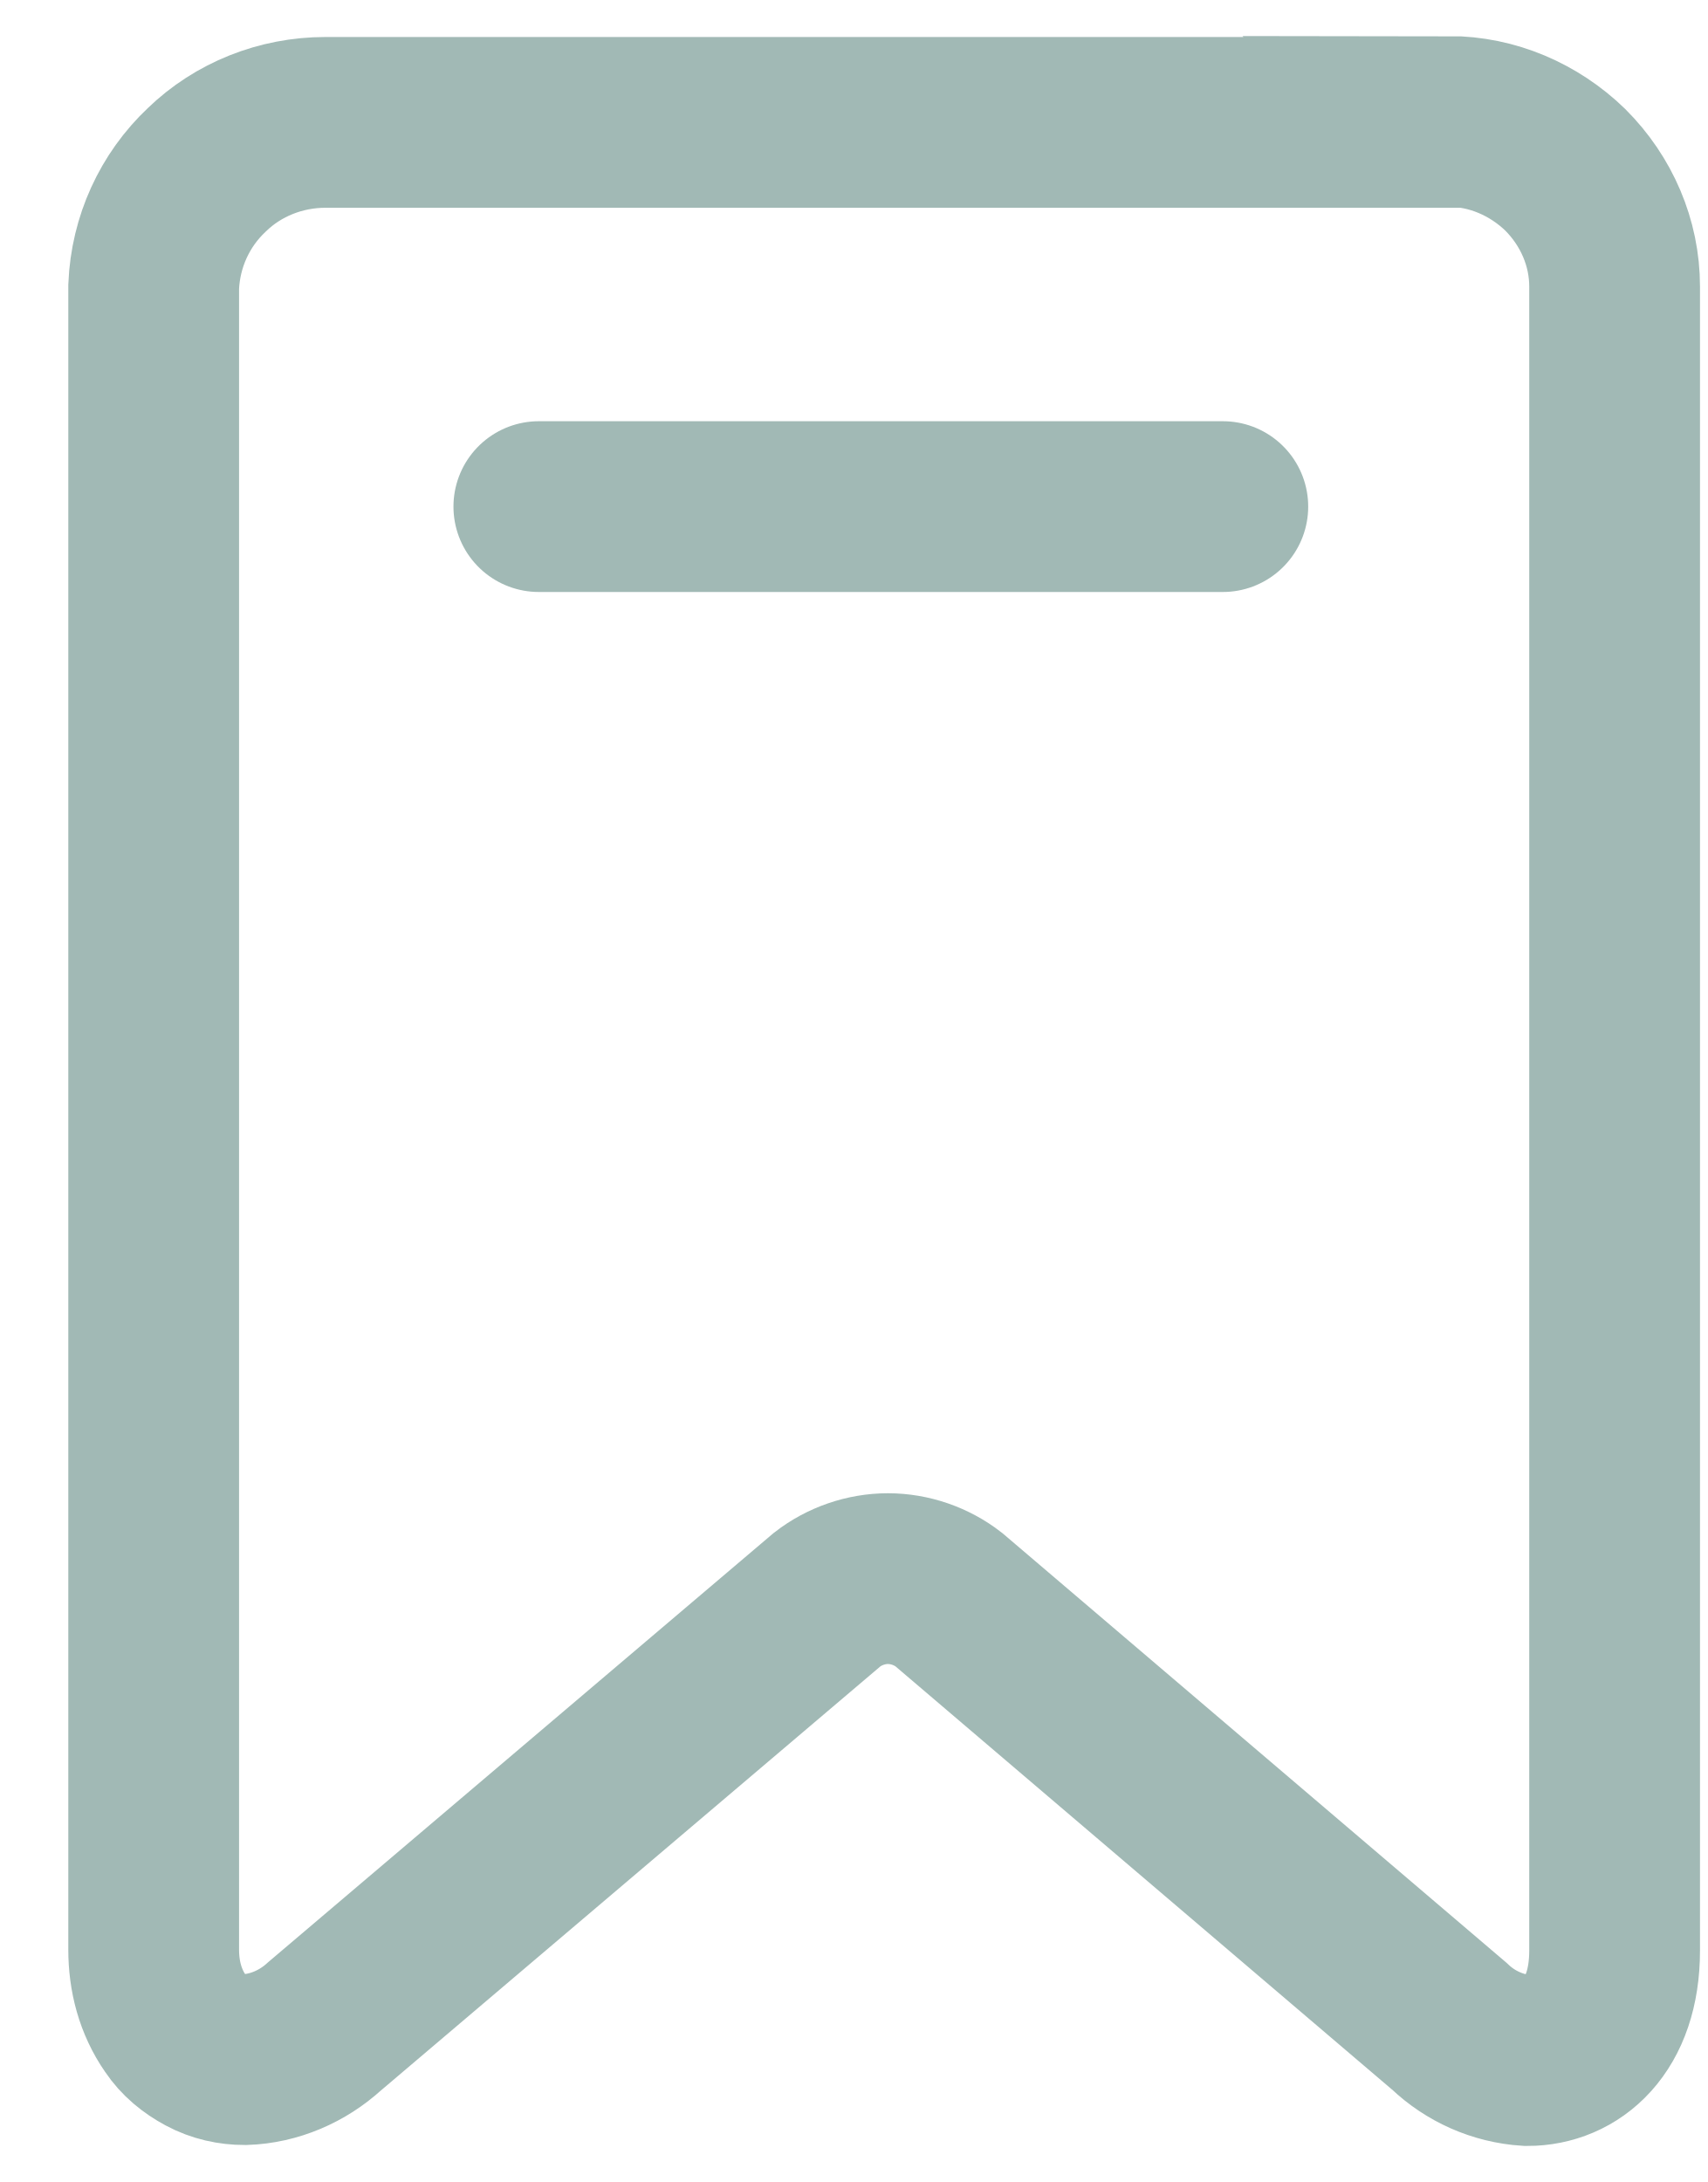
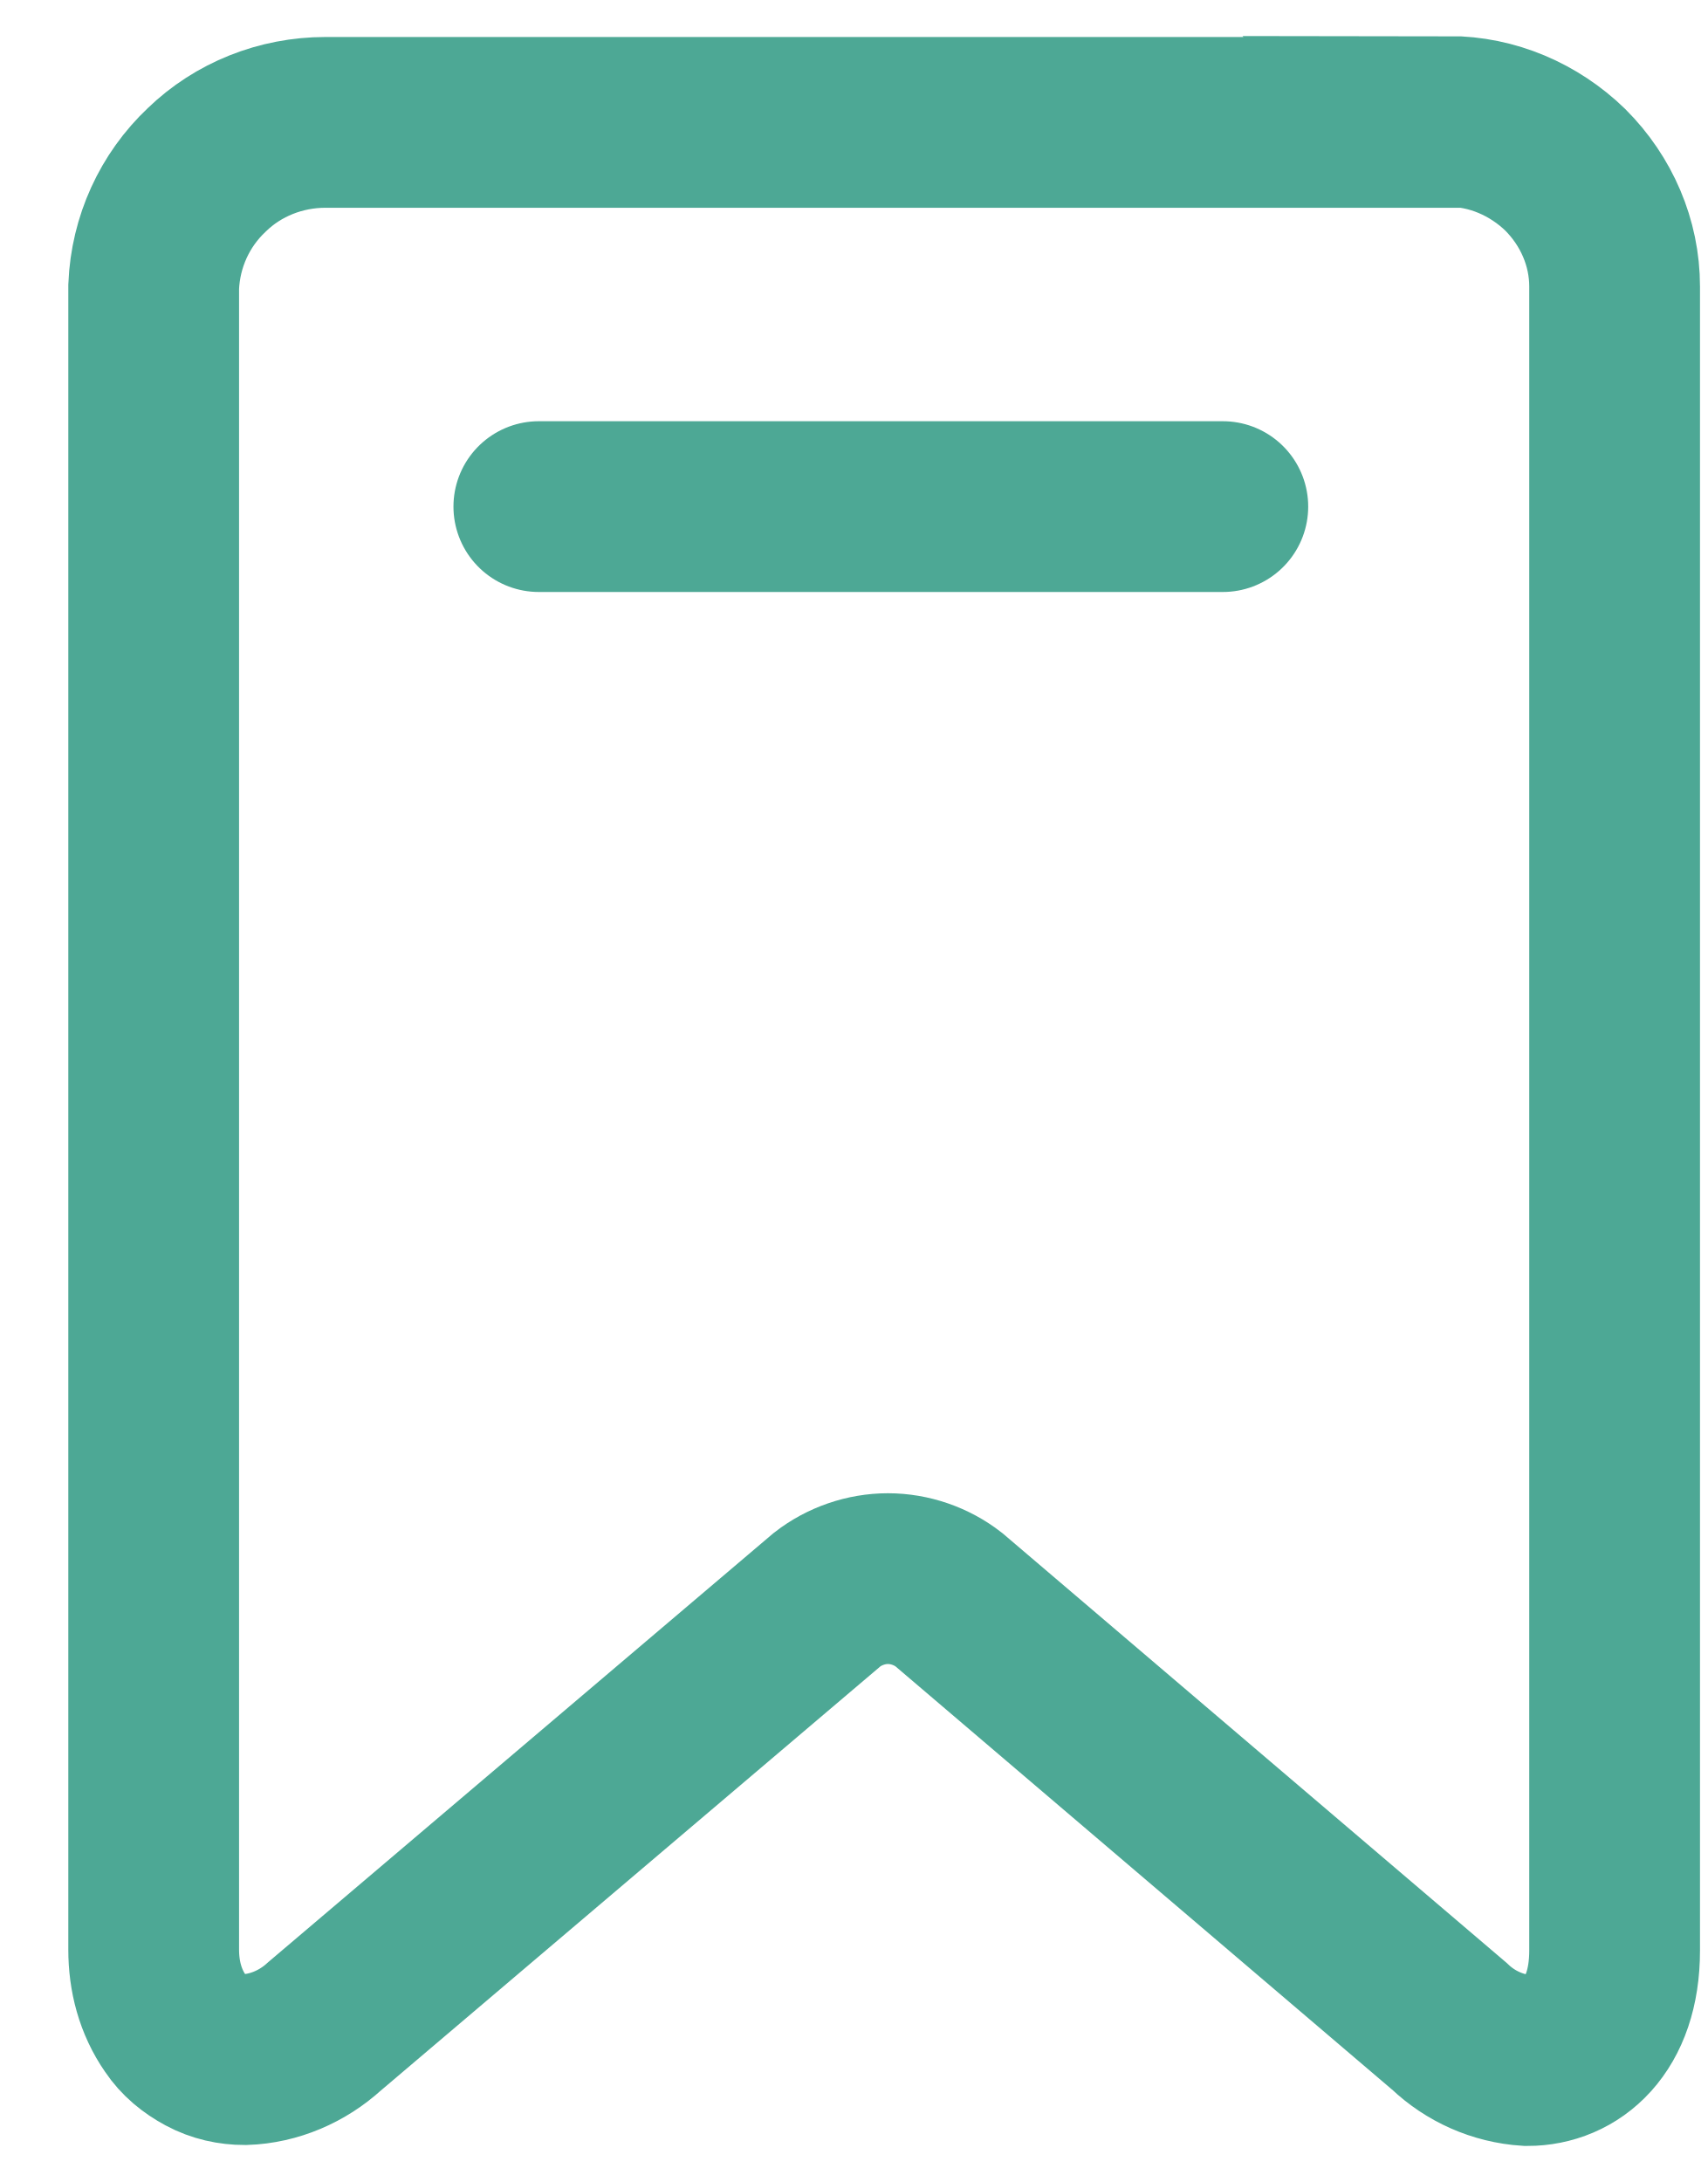
- <svg xmlns="http://www.w3.org/2000/svg" id="Ebene_1" version="1.1" viewBox="0 0 18 23">
-   <path d="M5.68,5.34h7.21M15.28,1.29H3.43c-.47,0-.92.18-1.25.5-.34.32-.54.76-.56,1.23v17.53c0,.28.07.55.23.78.08.12.19.21.32.28.13.07.27.1.41.1.31-.01.61-.14.84-.35l5.3-4.5c.18-.14.41-.22.64-.22s.46.08.64.22l5.28,4.5c.22.21.51.34.82.36.47,0,.92-.36.92-1.16V3.02c0-.46-.19-.9-.52-1.23-.33-.32-.77-.51-1.23-.51Z" fill="none" stroke="#a1b9b5" stroke-linecap="round" stroke-width="1.8" />
+ <svg xmlns="http://www.w3.org/2000/svg" id="Ebene_1" data-name="Ebene 1" viewBox="0 0 18 23">
+   <defs>
+     <style>
+       .cls-1 {
+         fill: none;
+         stroke: #4da895;
+         stroke-linecap: round;
+         stroke-width: 1.8px;
+       }
+     </style>
+   </defs>
+   <path class="cls-1" d="M5.68,5.34h7.21M15.28,1.29H3.43c-.47,0-.92.18-1.25.5-.34.32-.54.76-.56,1.23v17.53c0,.28.07.55.23.78.08.12.19.21.32.28.13.07.27.1.41.1.31-.01.61-.14.84-.35l5.3-4.5c.18-.14.41-.22.64-.22s.46.08.64.22l5.28,4.5c.22.21.51.34.82.36.47,0,.92-.36.92-1.16V3.02c0-.46-.19-.9-.52-1.23-.33-.32-.77-.51-1.23-.51Z" />
</svg>
